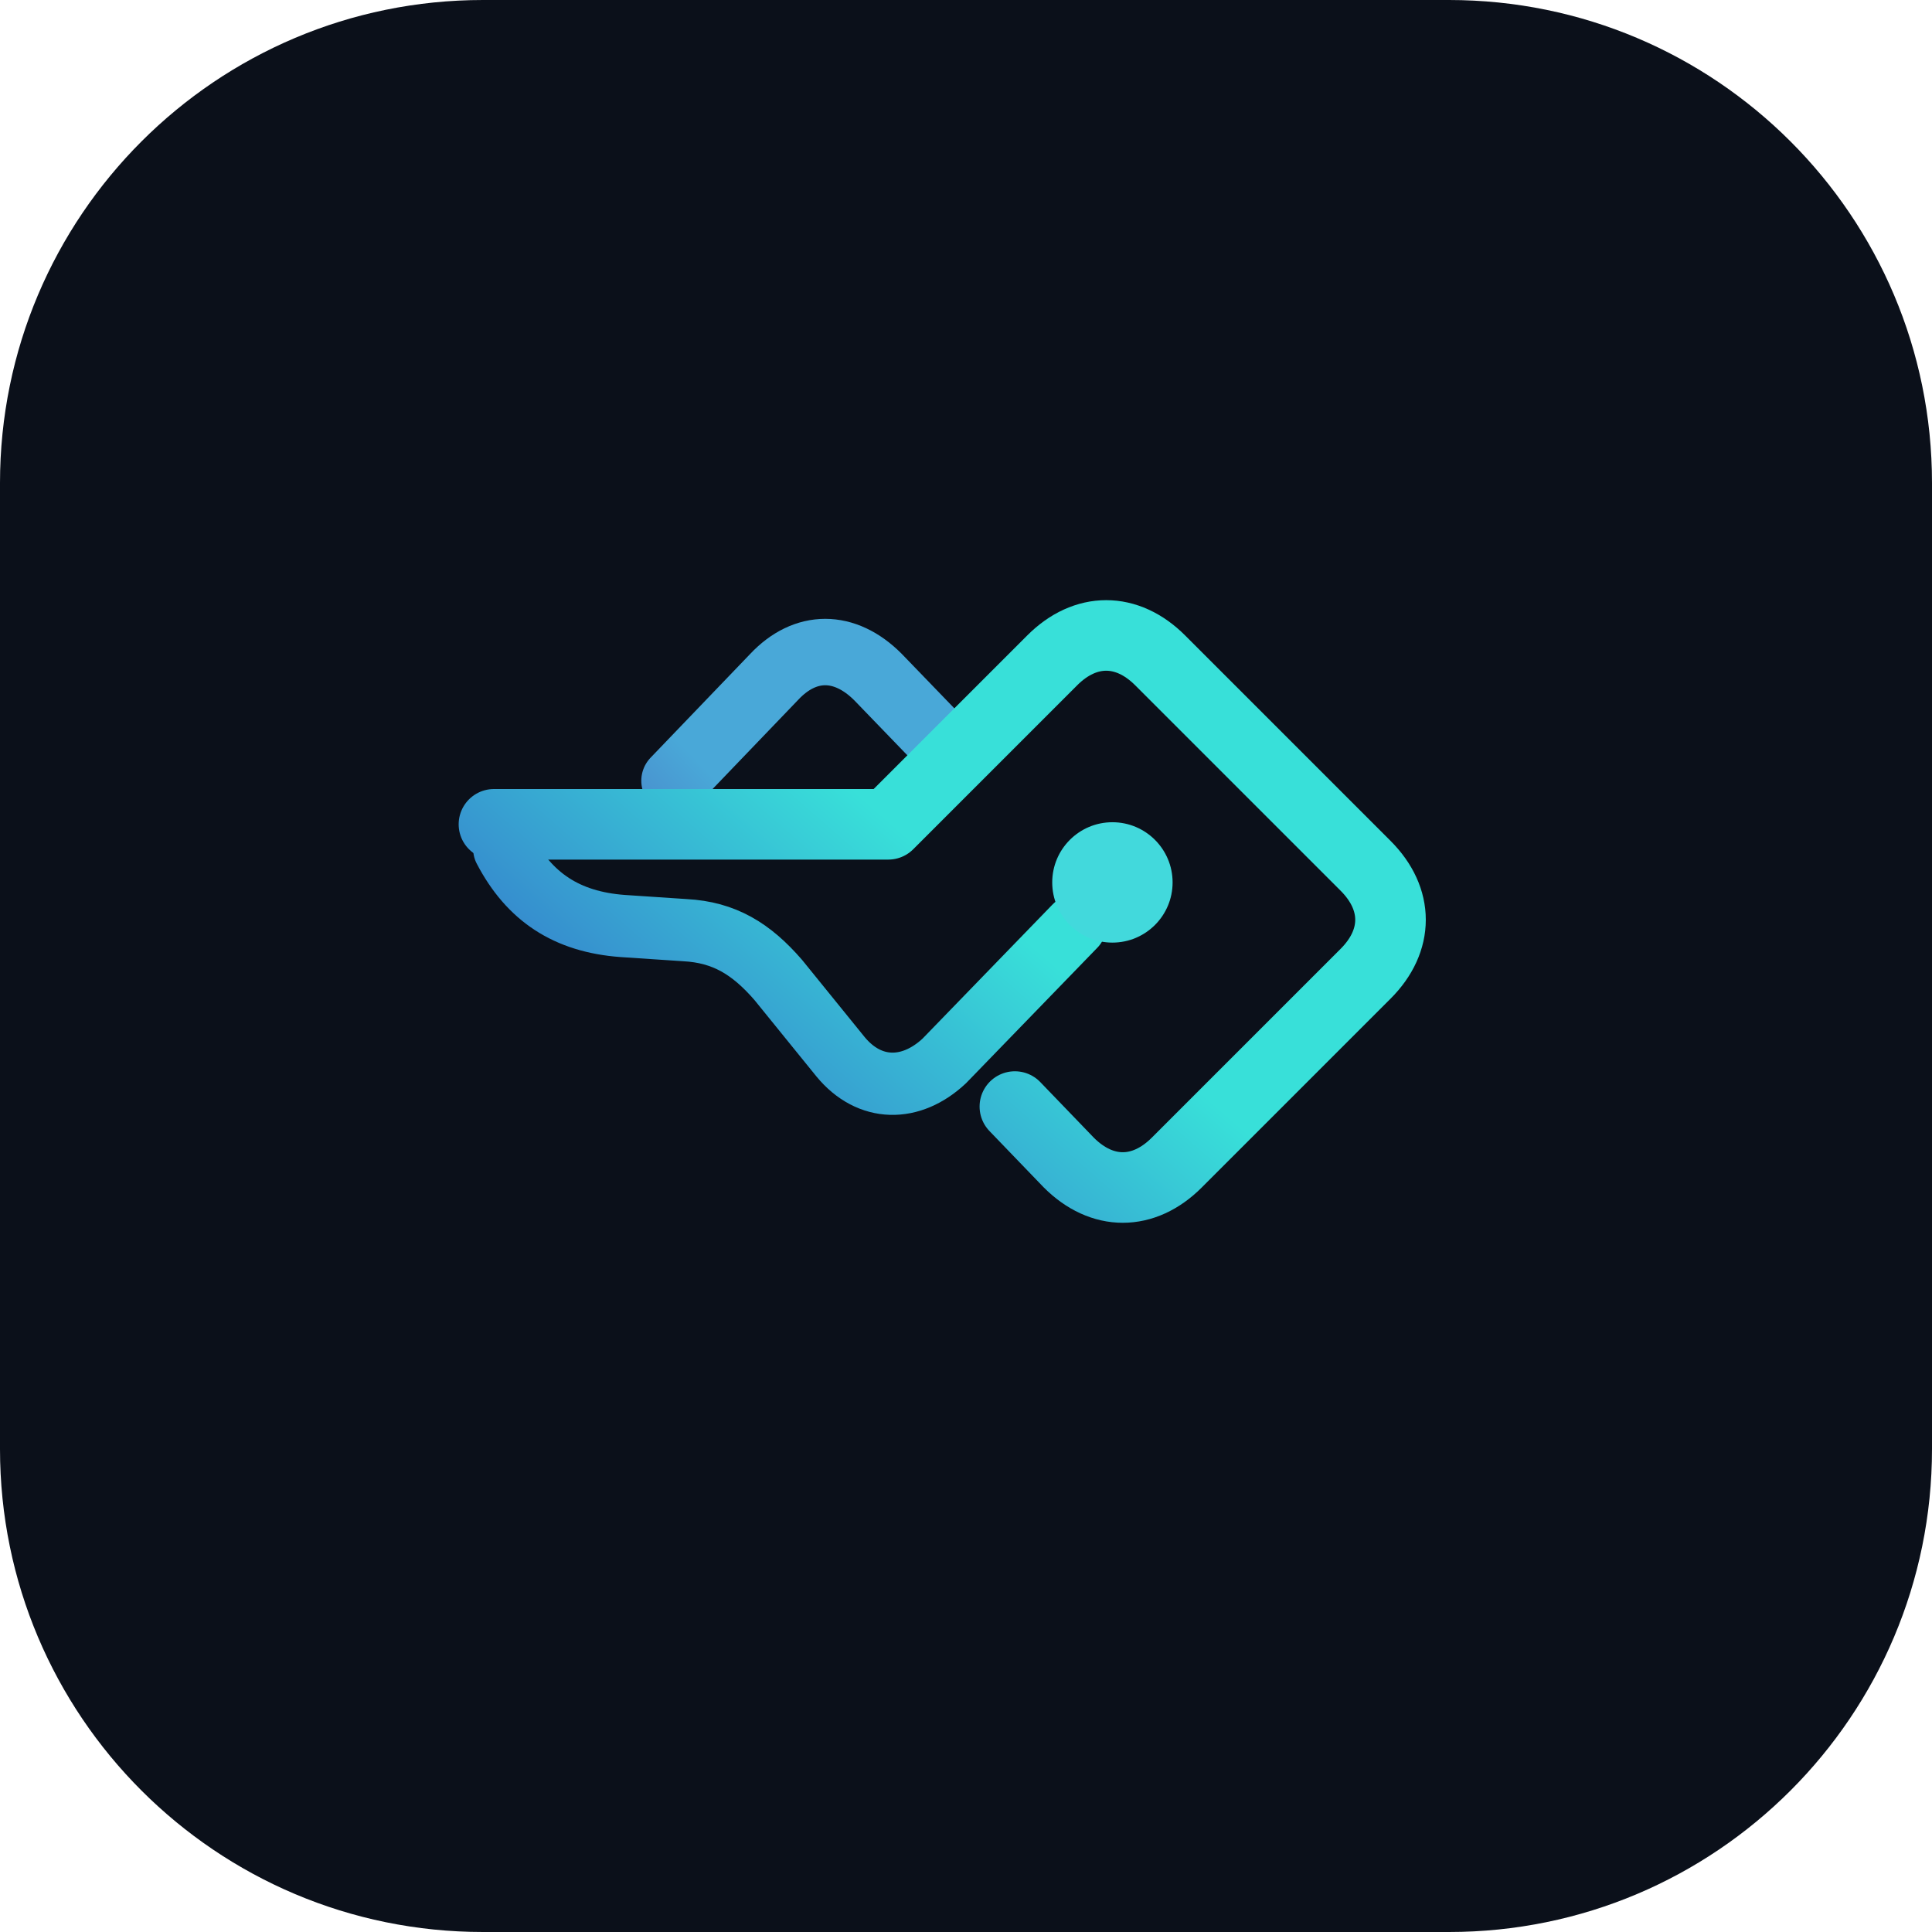
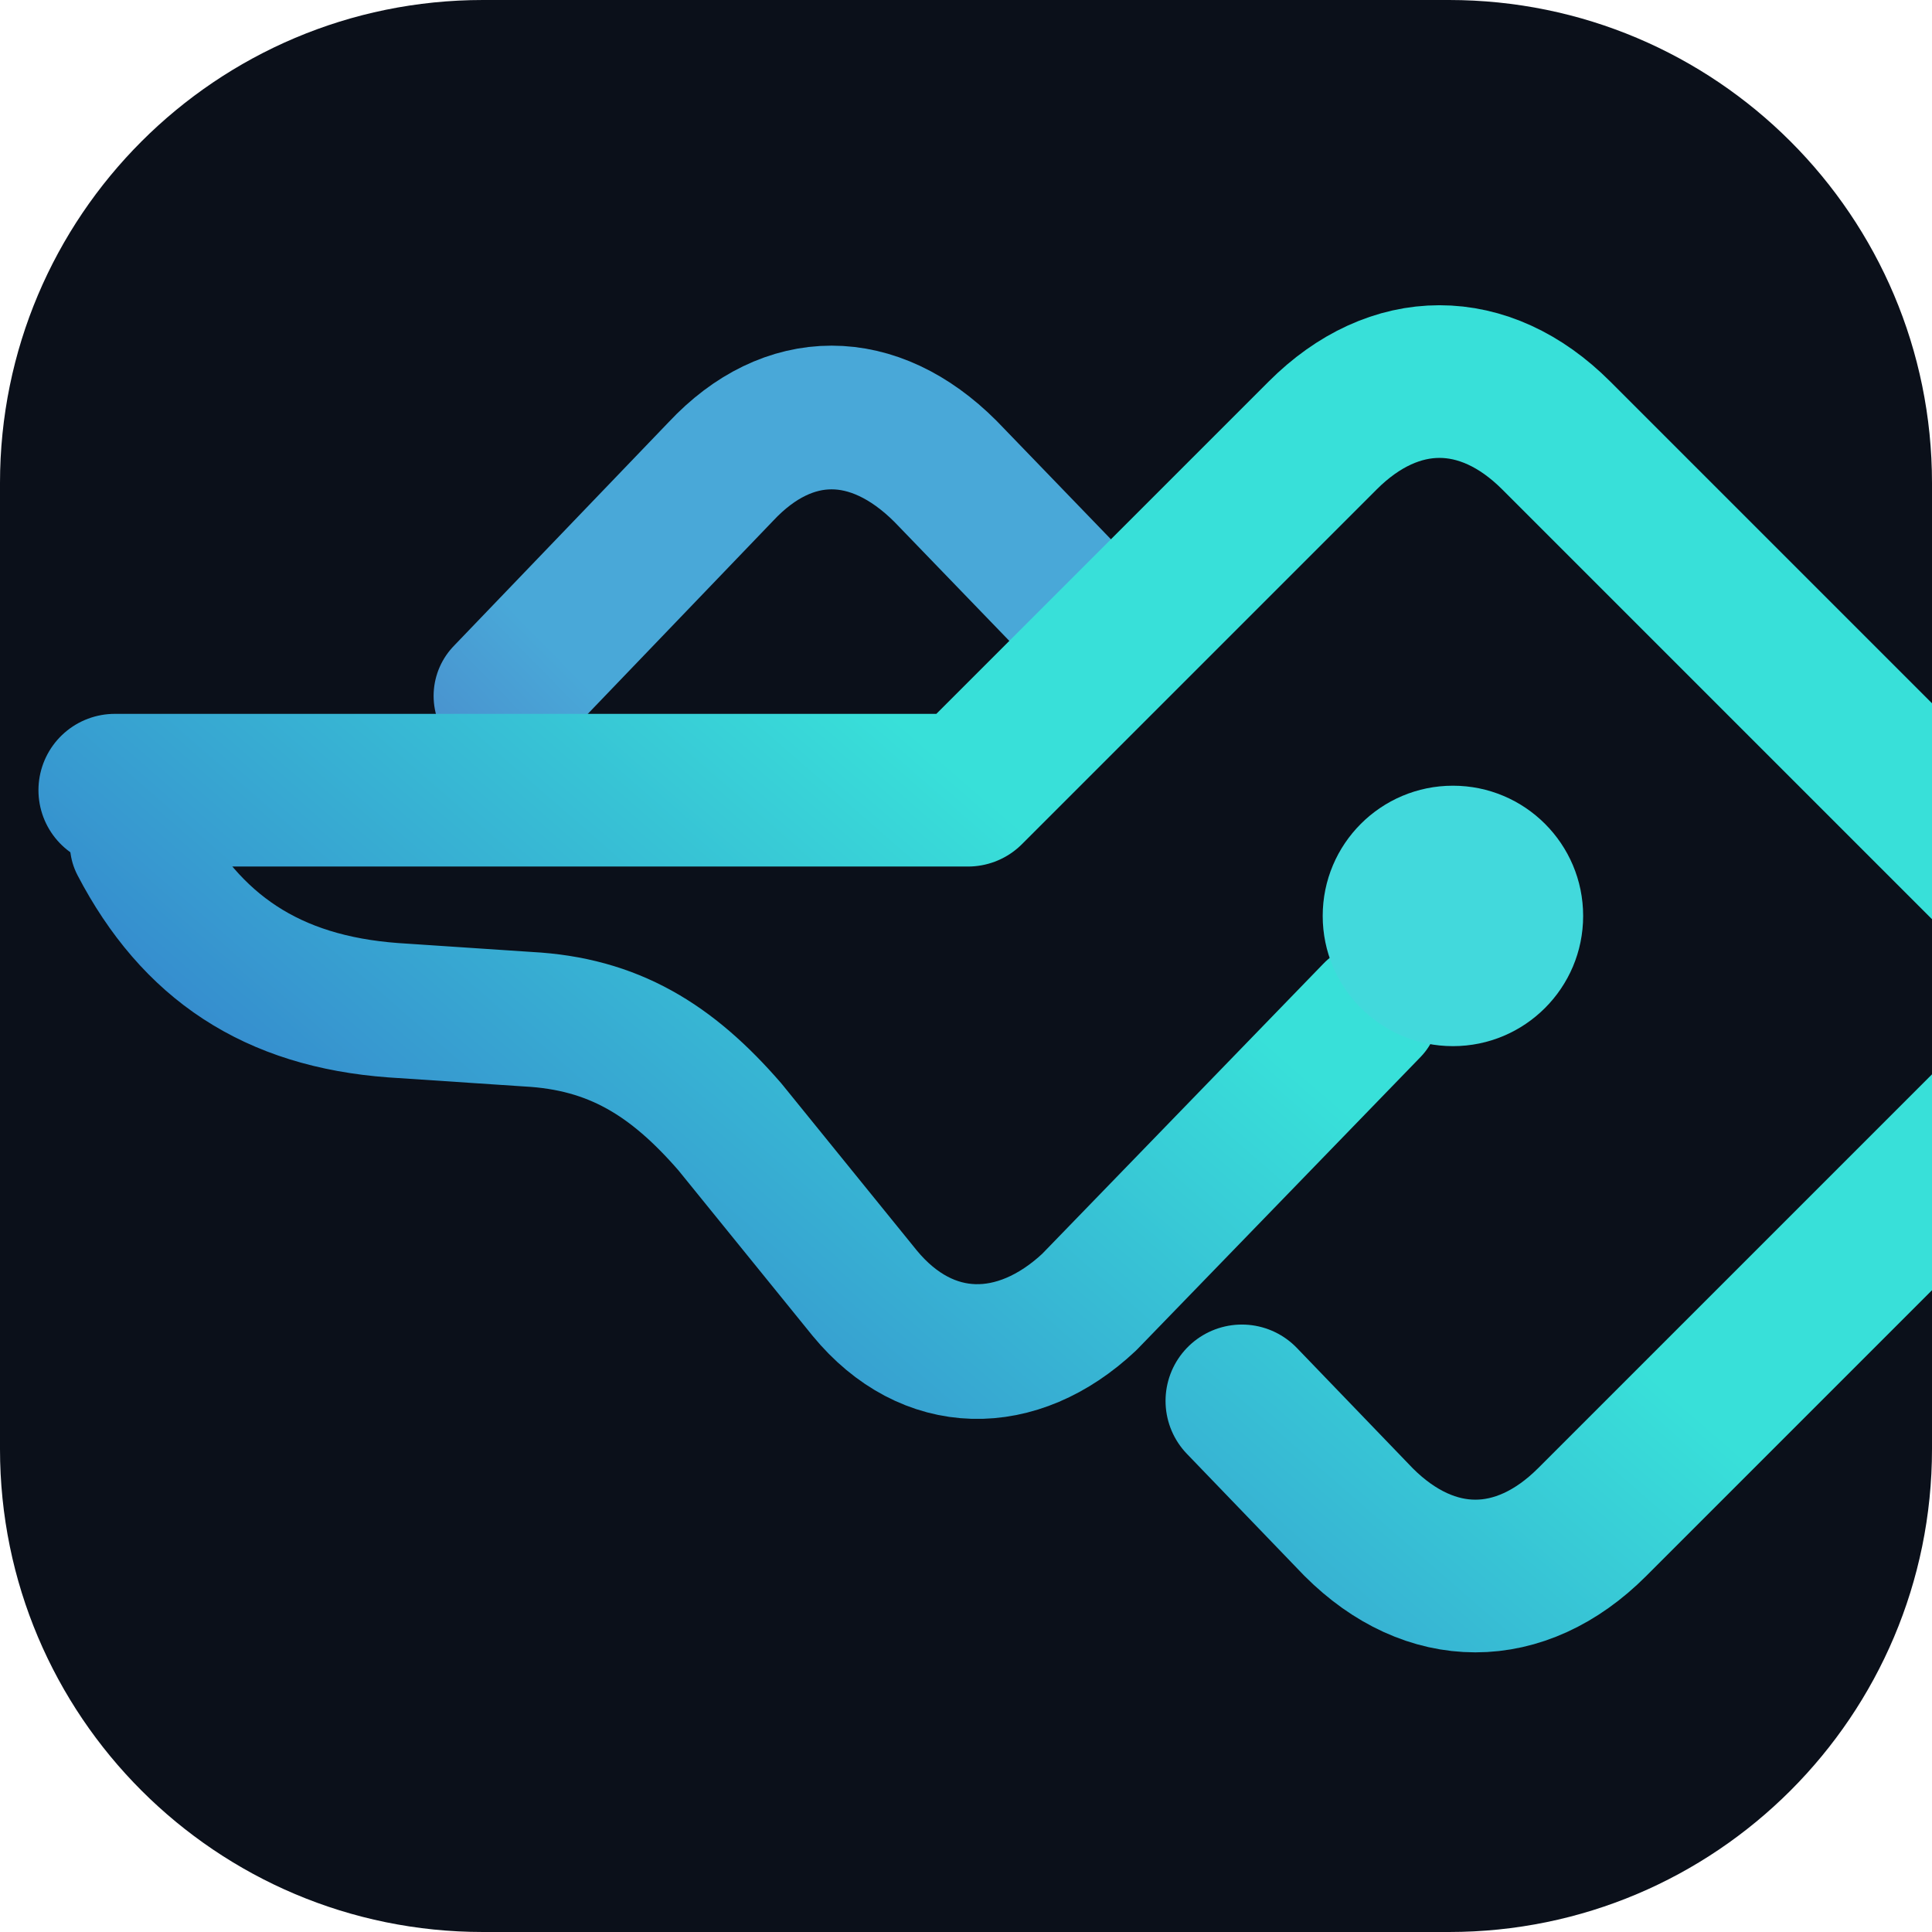
<svg xmlns="http://www.w3.org/2000/svg" viewBox="0 0 512 512" fill="none" role="img" aria-labelledby="title">
  <defs>
    <linearGradient id="flow" x1="150" y1="385" x2="384" y2="116" gradientUnits="userSpaceOnUse">
      <stop stop-color="#4931A5" />
      <stop offset=".48" stop-color="#367CCC" />
      <stop offset="1" stop-color="#38E0D9" />
    </linearGradient>
    <linearGradient id="branch" x1="190" y1="220" x2="310" y2="102" gradientUnits="userSpaceOnUse">
      <stop stop-color="#4931A5" />
      <stop offset="1" stop-color="#49A8D8" />
    </linearGradient>
  </defs>
  <rect width="512" height="512" rx="128" fill="#0b101a" />
-   <g transform="translate(11 142) scale(.55)">
+   <g transform="translate(-229 44) scale(1.19)">
    <path d="m305 118 48-50c15-16 34-16 50 0l28 29" stroke="url(#branch)" stroke-width="32" stroke-linecap="round" stroke-linejoin="round" />
    <path d="M218 139h190l79-79c16-16 36-16 52 0l99 99c16 16 16 36 0 52l-91 91c-16 16-36 16-52 0l-26-27" stroke="url(#flow)" stroke-width="34" stroke-linecap="round" stroke-linejoin="round" />
    <path d="M223 151c12 23 30 35 57 37l30 2c19 1 32 9 45 24l30 37c14 17 34 17 50 2l63-65" stroke="url(#flow)" stroke-width="30" stroke-linecap="round" stroke-linejoin="round" />
    <circle cx="516" cy="167" r="29" fill="#42D9DC" />
  </g>
</svg>
